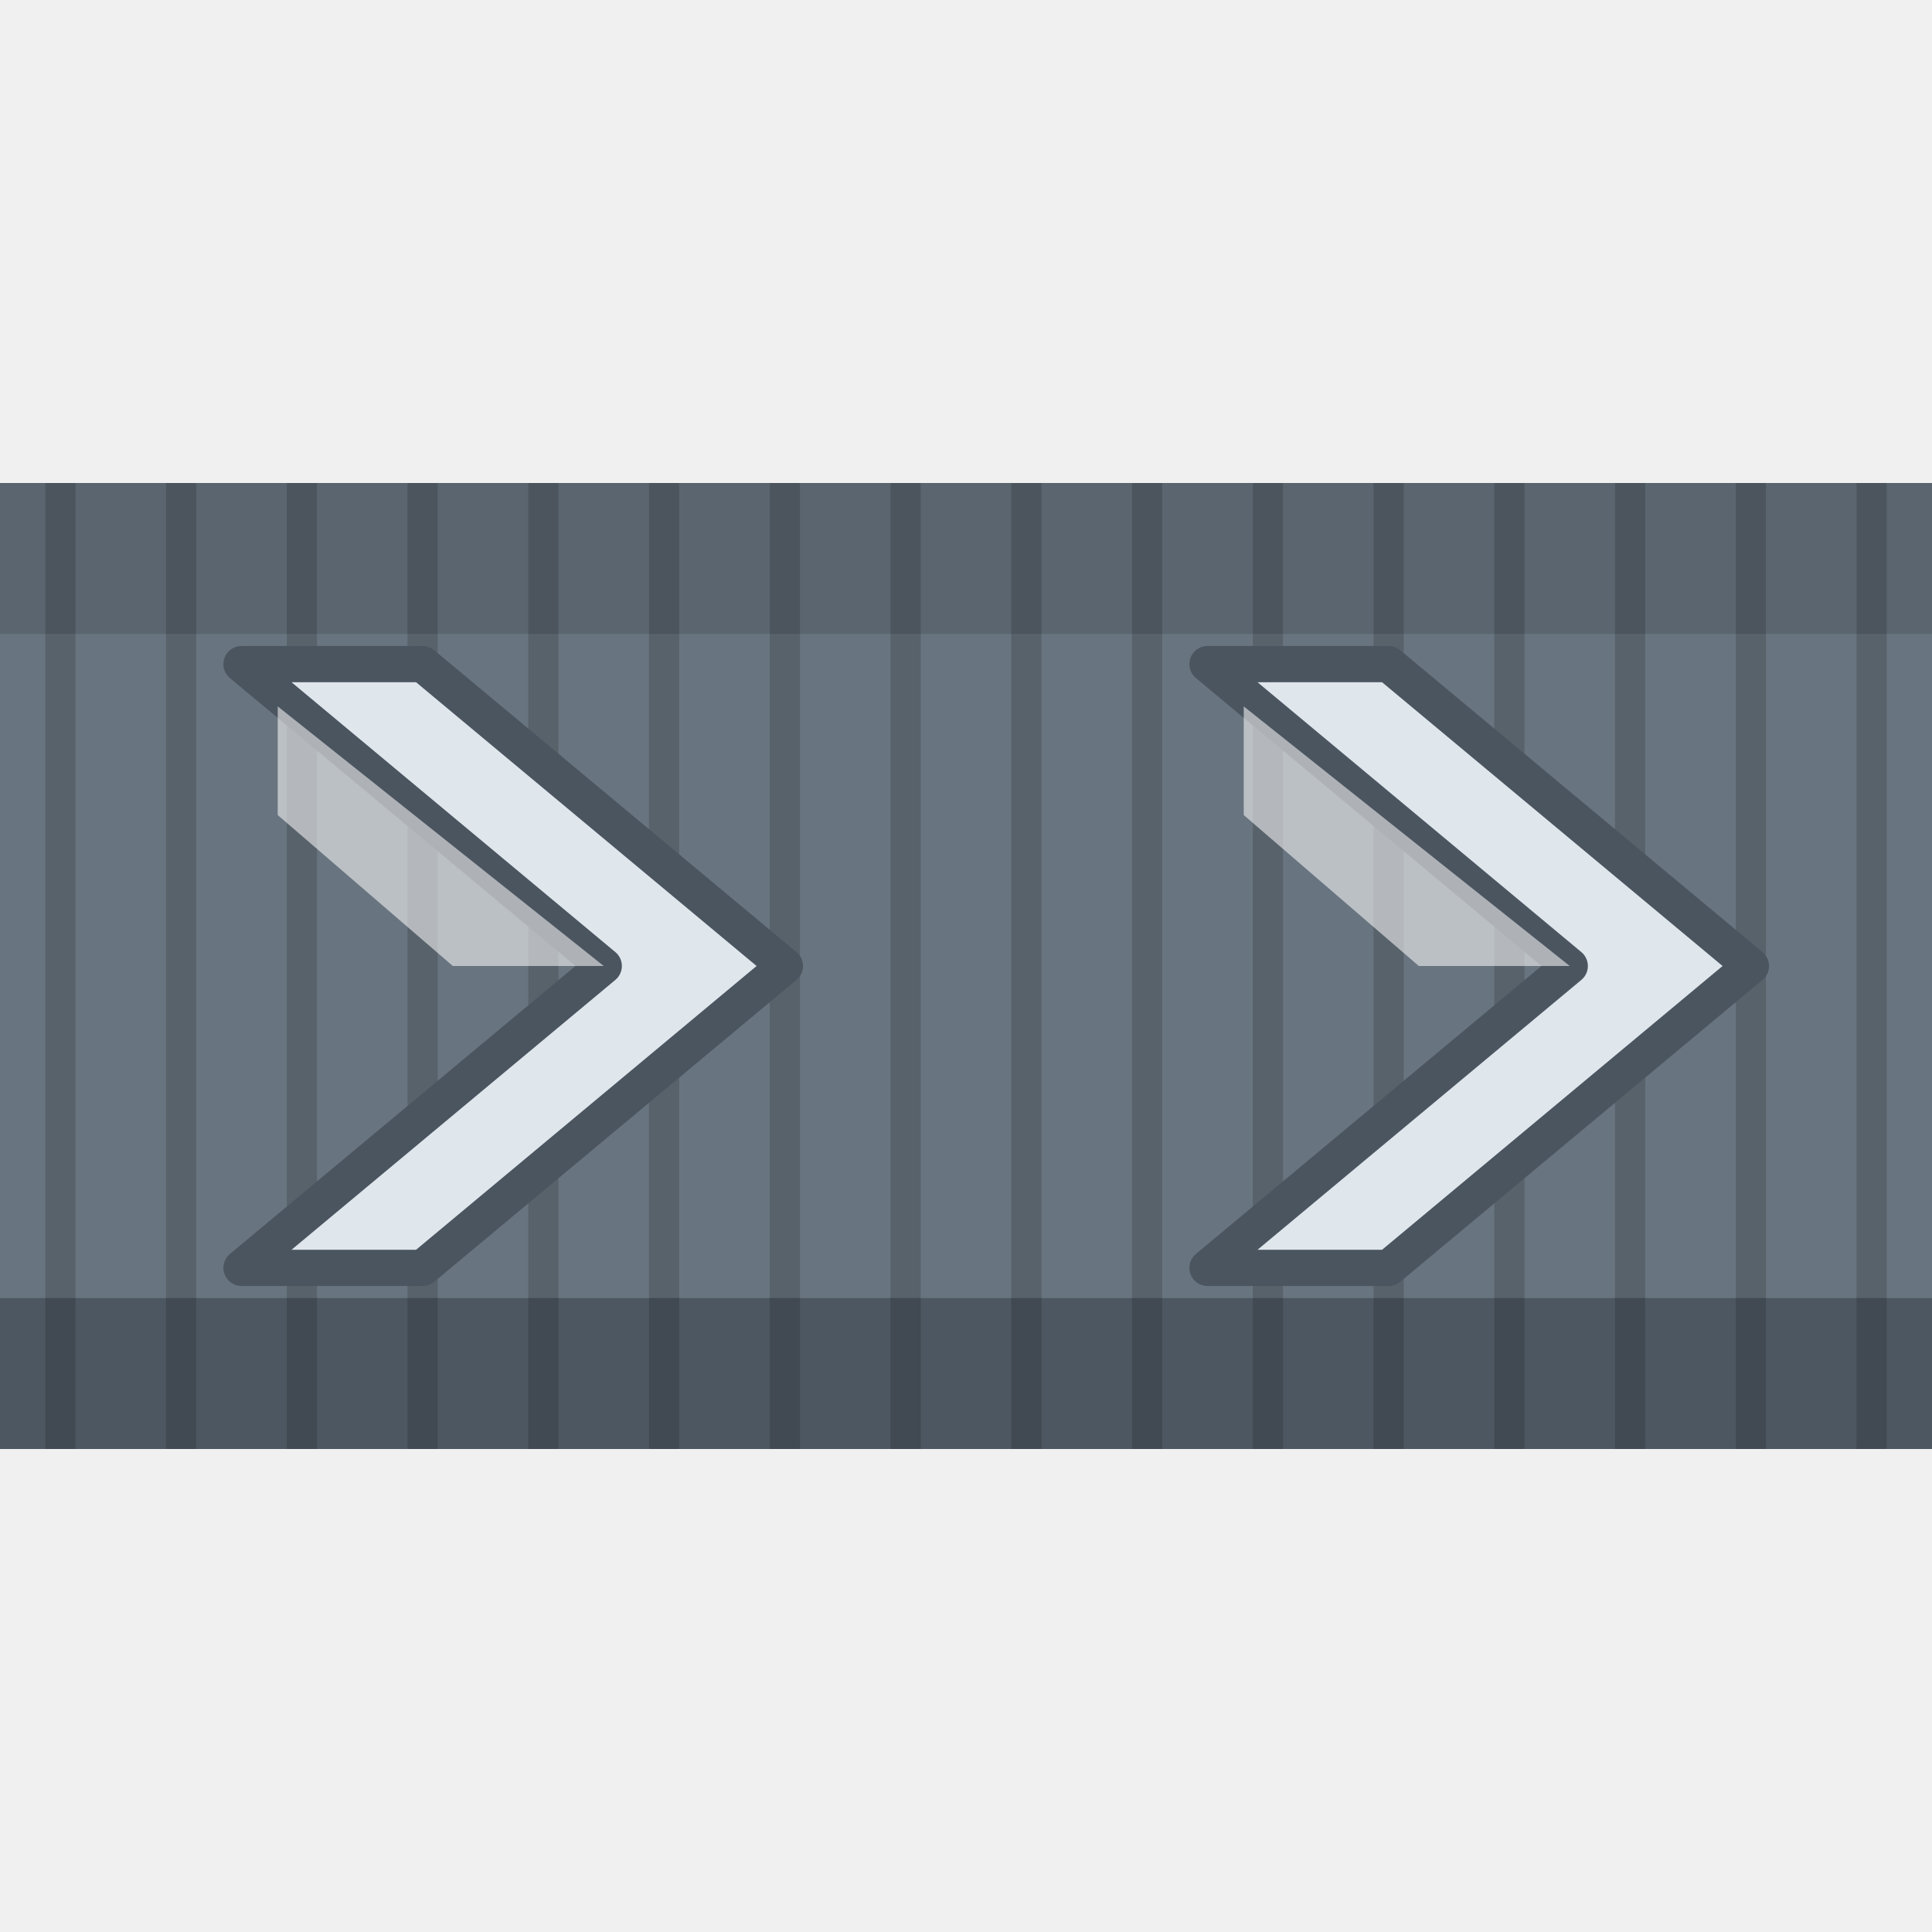
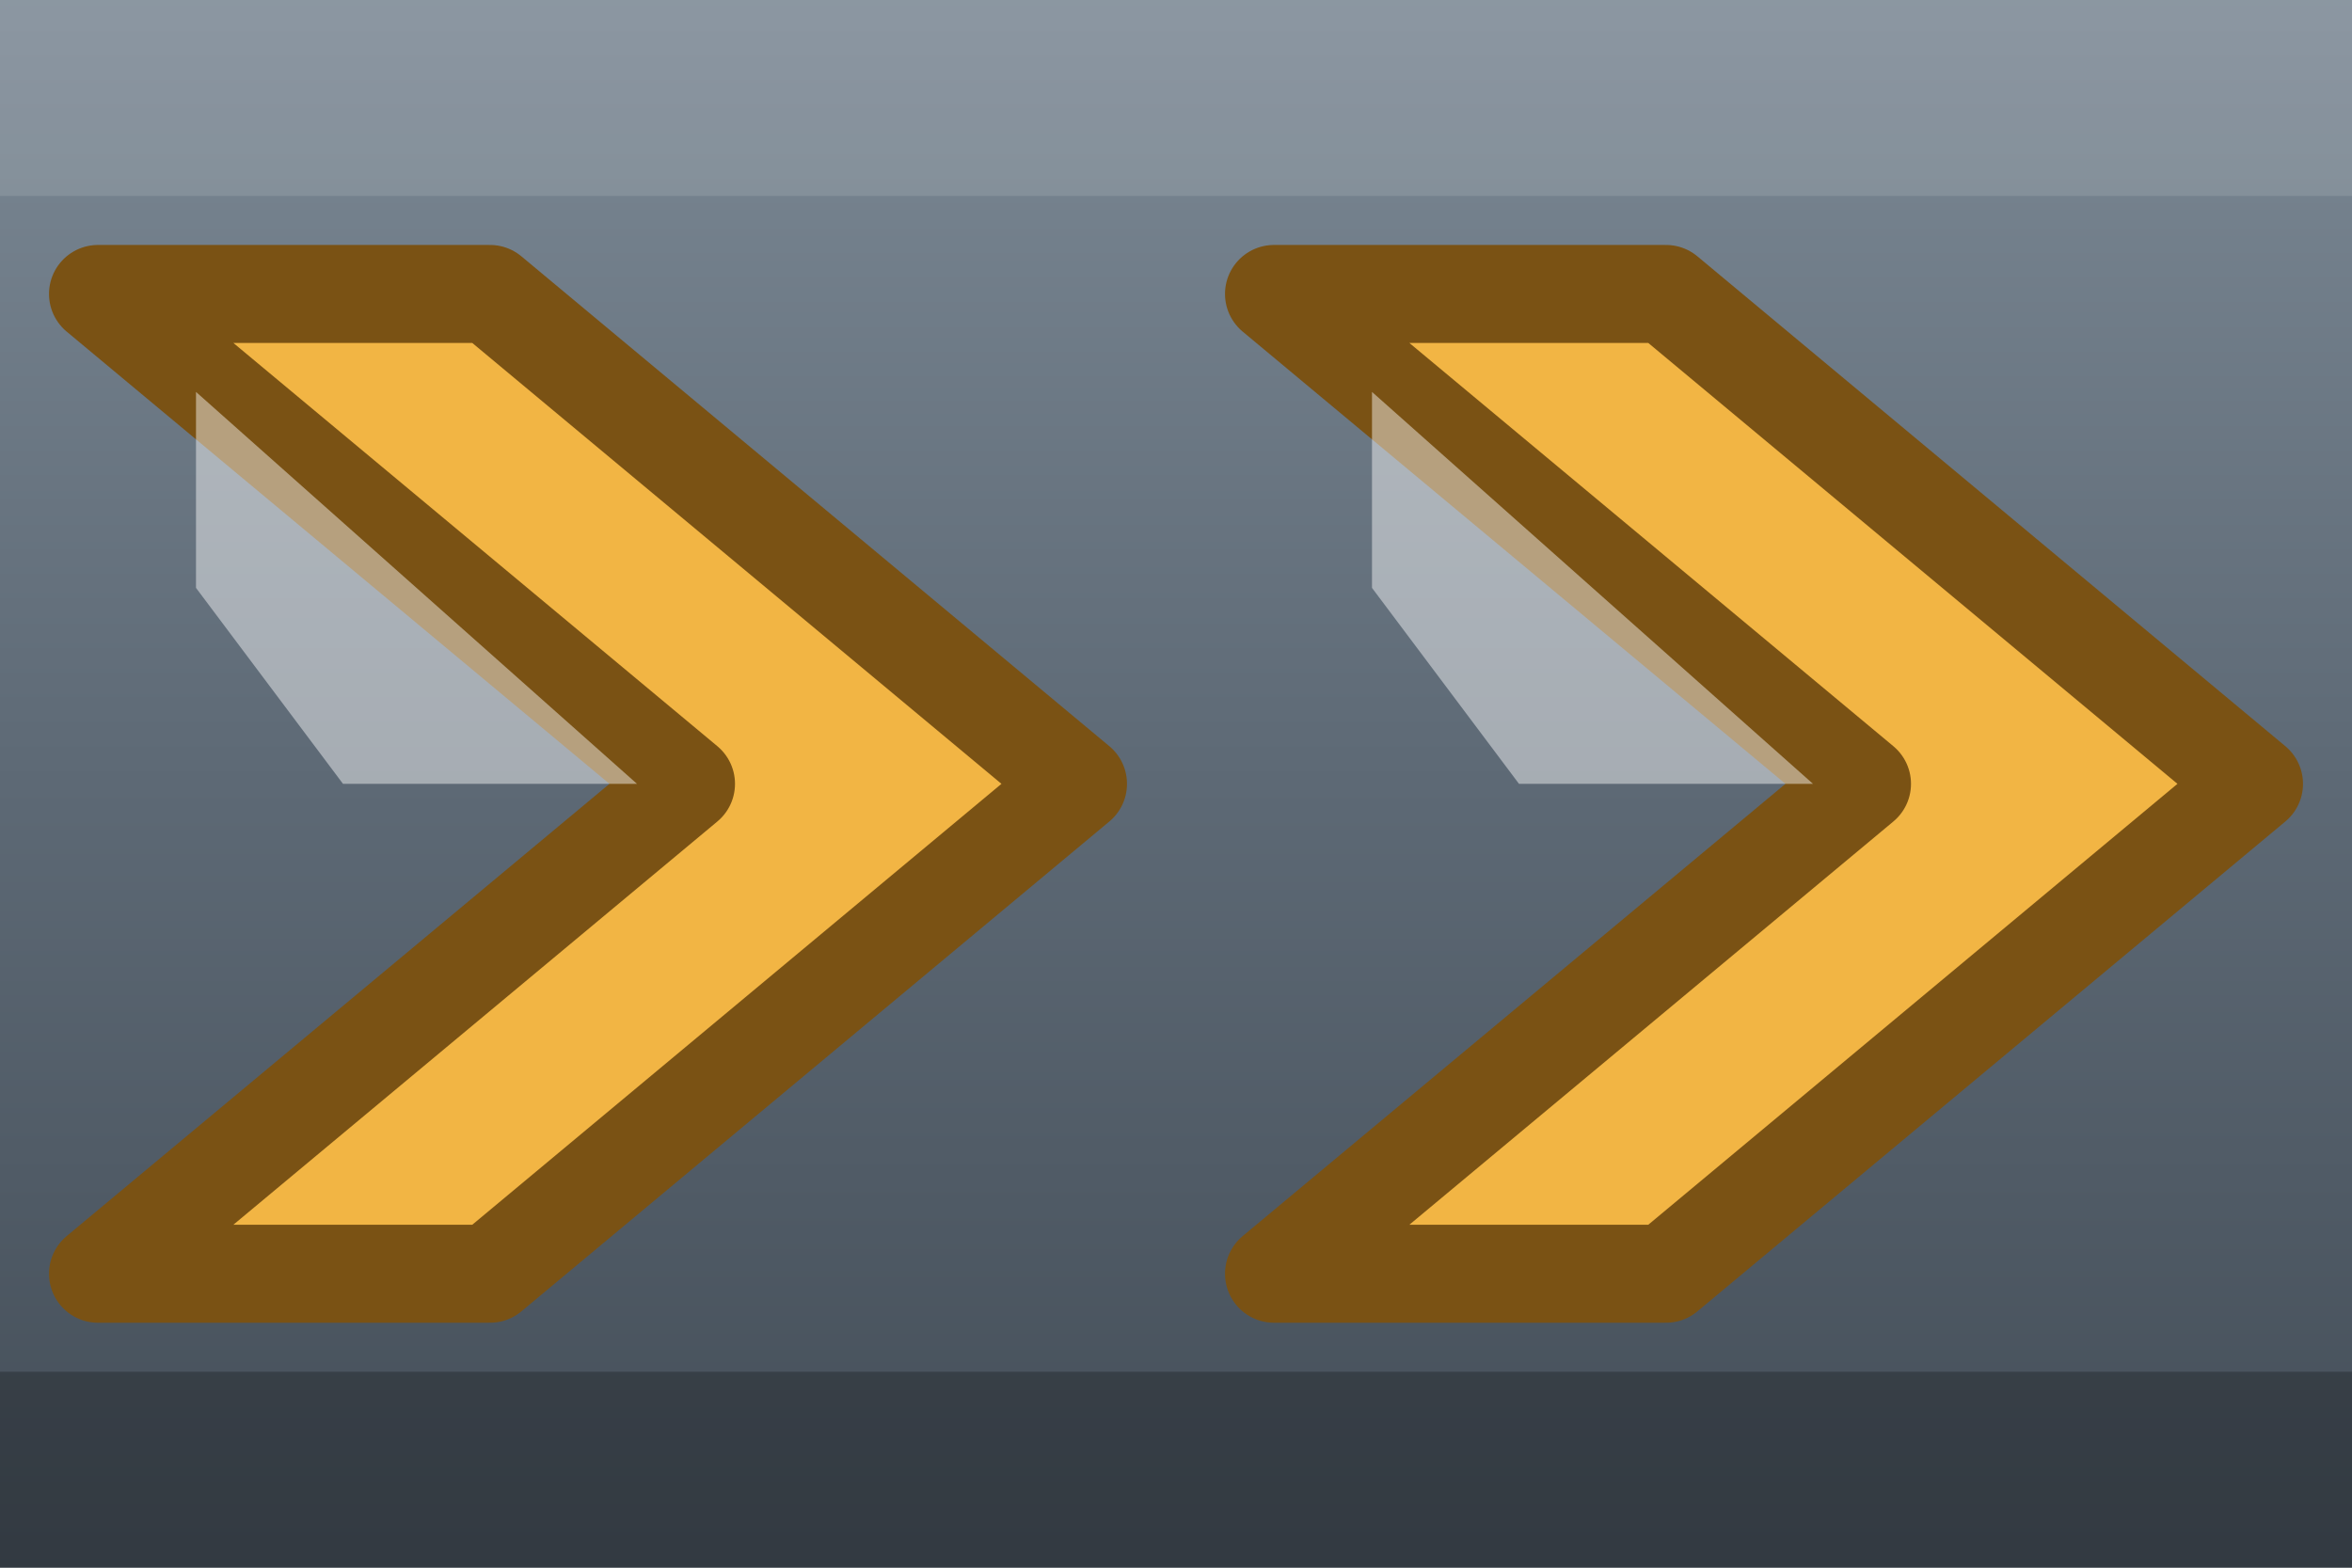
- <svg xmlns="http://www.w3.org/2000/svg" viewBox="0 0 64 64" width="64" height="64">
-   <rect x="0" y="16" width="64" height="32" fill="#68747f" />
-   <rect x="0" y="16" width="64" height="5" fill="#5a656f" />
-   <rect x="0" y="43" width="64" height="5" fill="#4d5761" />
-   <path d="M2 16 V48" stroke="#000" stroke-opacity=".16" stroke-width="1" />
-   <path d="M6 16 V48" stroke="#000" stroke-opacity=".16" stroke-width="1" />
-   <path d="M10 16 V48" stroke="#000" stroke-opacity=".16" stroke-width="1" />
-   <path d="M14 16 V48" stroke="#000" stroke-opacity=".16" stroke-width="1" />
-   <path d="M18 16 V48" stroke="#000" stroke-opacity=".16" stroke-width="1" />
-   <path d="M22 16 V48" stroke="#000" stroke-opacity=".16" stroke-width="1" />
-   <path d="M26 16 V48" stroke="#000" stroke-opacity=".16" stroke-width="1" />
-   <path d="M30 16 V48" stroke="#000" stroke-opacity=".16" stroke-width="1" />
-   <path d="M34 16 V48" stroke="#000" stroke-opacity=".16" stroke-width="1" />
-   <path d="M38 16 V48" stroke="#000" stroke-opacity=".16" stroke-width="1" />
-   <path d="M42 16 V48" stroke="#000" stroke-opacity=".16" stroke-width="1" />
-   <path d="M46 16 V48" stroke="#000" stroke-opacity=".16" stroke-width="1" />
-   <path d="M50 16 V48" stroke="#000" stroke-opacity=".16" stroke-width="1" />
-   <path d="M54 16 V48" stroke="#000" stroke-opacity=".16" stroke-width="1" />
-   <path d="M58 16 V48" stroke="#000" stroke-opacity=".16" stroke-width="1" />
-   <path d="M62 16 V48" stroke="#000" stroke-opacity=".16" stroke-width="1" />
-   <path d="M8 22 L20 32 L8 42 L14 42 L26 32 L14 22 Z" fill="#dfe6ec" stroke="#4b5560" stroke-width="1.2" stroke-linejoin="round" />
-   <path d="M9.2 23.4 L20 32 L15 32 L9.2 27" fill="#fff" fill-opacity=".55" />
-   <path d="M40 22 L52 32 L40 42 L46 42 L58 32 L46 22 Z" fill="#dfe6ec" stroke="#4b5560" stroke-width="1.2" stroke-linejoin="round" />
-   <path d="M41.2 23.4 L52 32 L47 32 L41.2 27" fill="#fff" fill-opacity=".55" />
+ <svg xmlns="http://www.w3.org/2000/svg" viewBox="0 0 48 32" width="48" height="32">
+   <defs>
+     <linearGradient id="cbl-band" x1="0" y1="0" x2="0" y2="1">
+       <stop offset="0" stop-color="#7c8995" />
+       <stop offset="0.5" stop-color="#5d6975" />
+       <stop offset="1" stop-color="#434d57" />
+     </linearGradient>
+   </defs>
+   <rect x="0" y="0" width="64" height="32" fill="url(#cbl-band)" />
+   <rect x="0" y="0" width="64" height="4" fill="#fff" fill-opacity=".12" />
+   <rect x="0" y="28" width="64" height="4" fill="#000" fill-opacity=".25" />
+   <path d="M2 6L14 16L2 26L10 26L22 16L10 6Z" fill="#f2b544" stroke="#7a5214" stroke-width="2" stroke-linejoin="round" />
+   <path d="M4 8L13 16L7 16L4 12Z" fill="#fff" fill-opacity=".45" />
+   <path d="M26 6L38 16L26 26L34 26L46 16L34 6Z" fill="#f2b544" stroke="#7a5214" stroke-width="2" stroke-linejoin="round" />
+   <path d="M28 8L37 16L31 16L28 12Z" fill="#fff" fill-opacity=".45" />
</svg>
